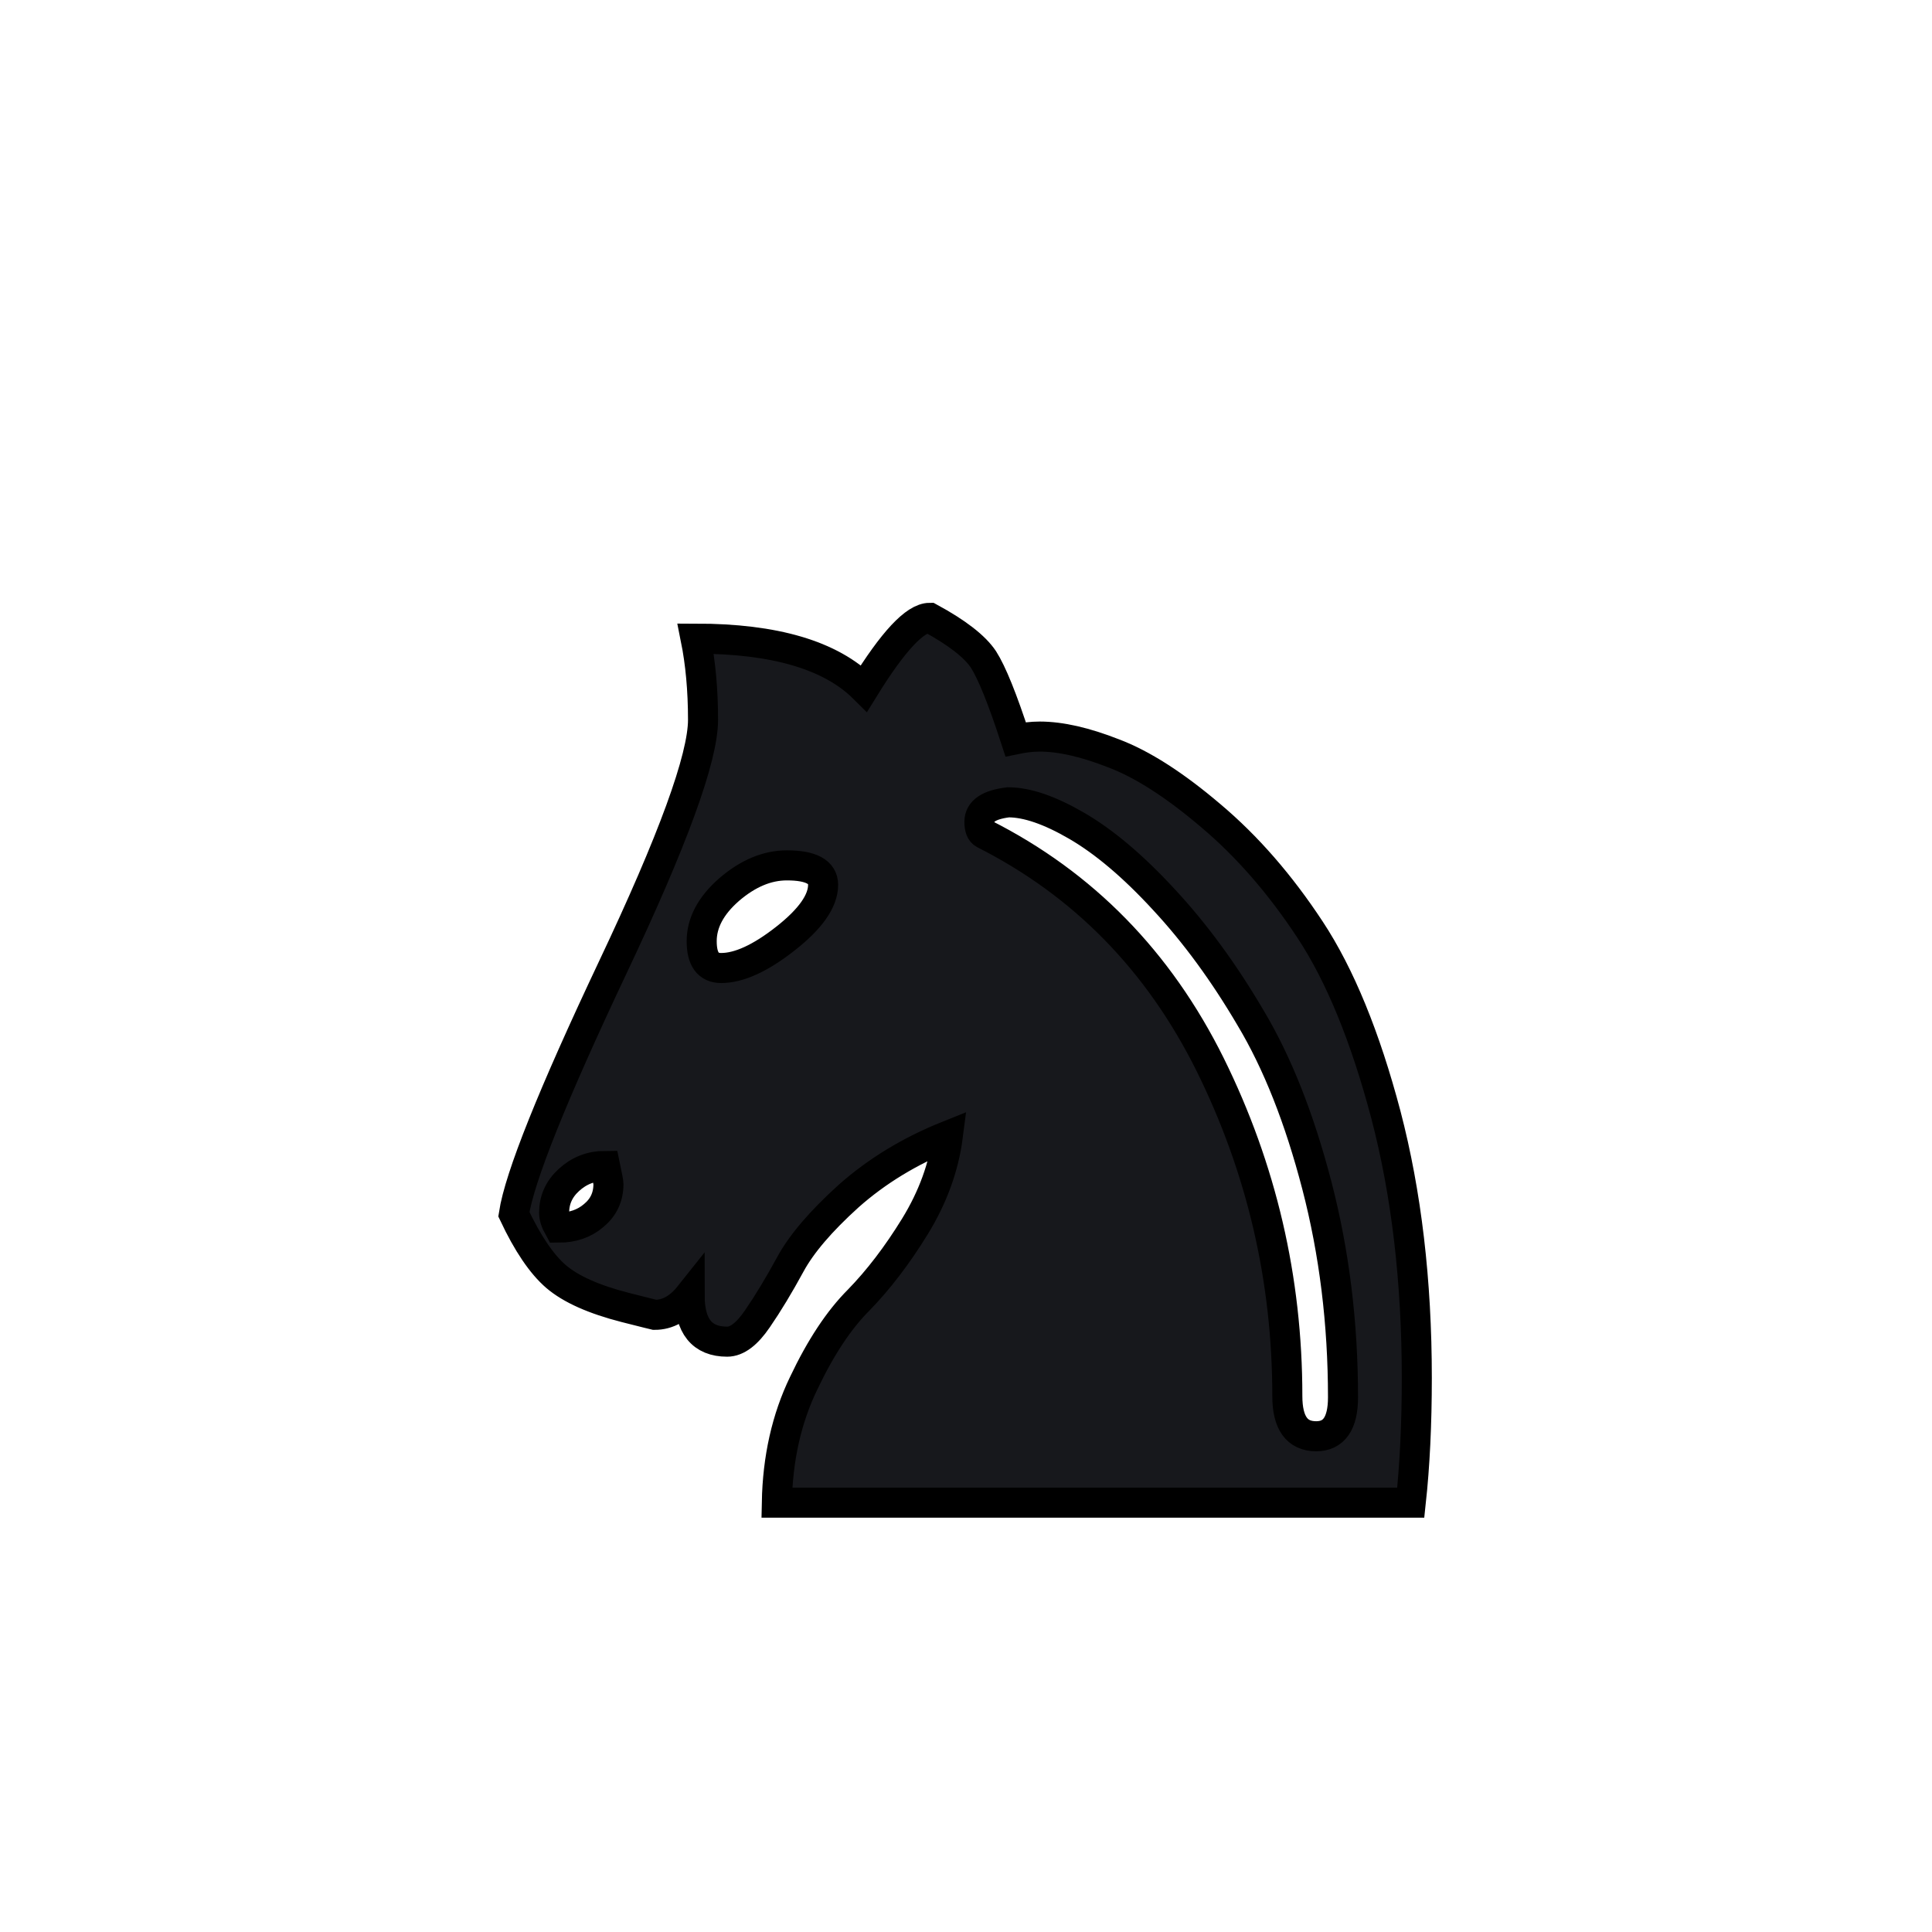
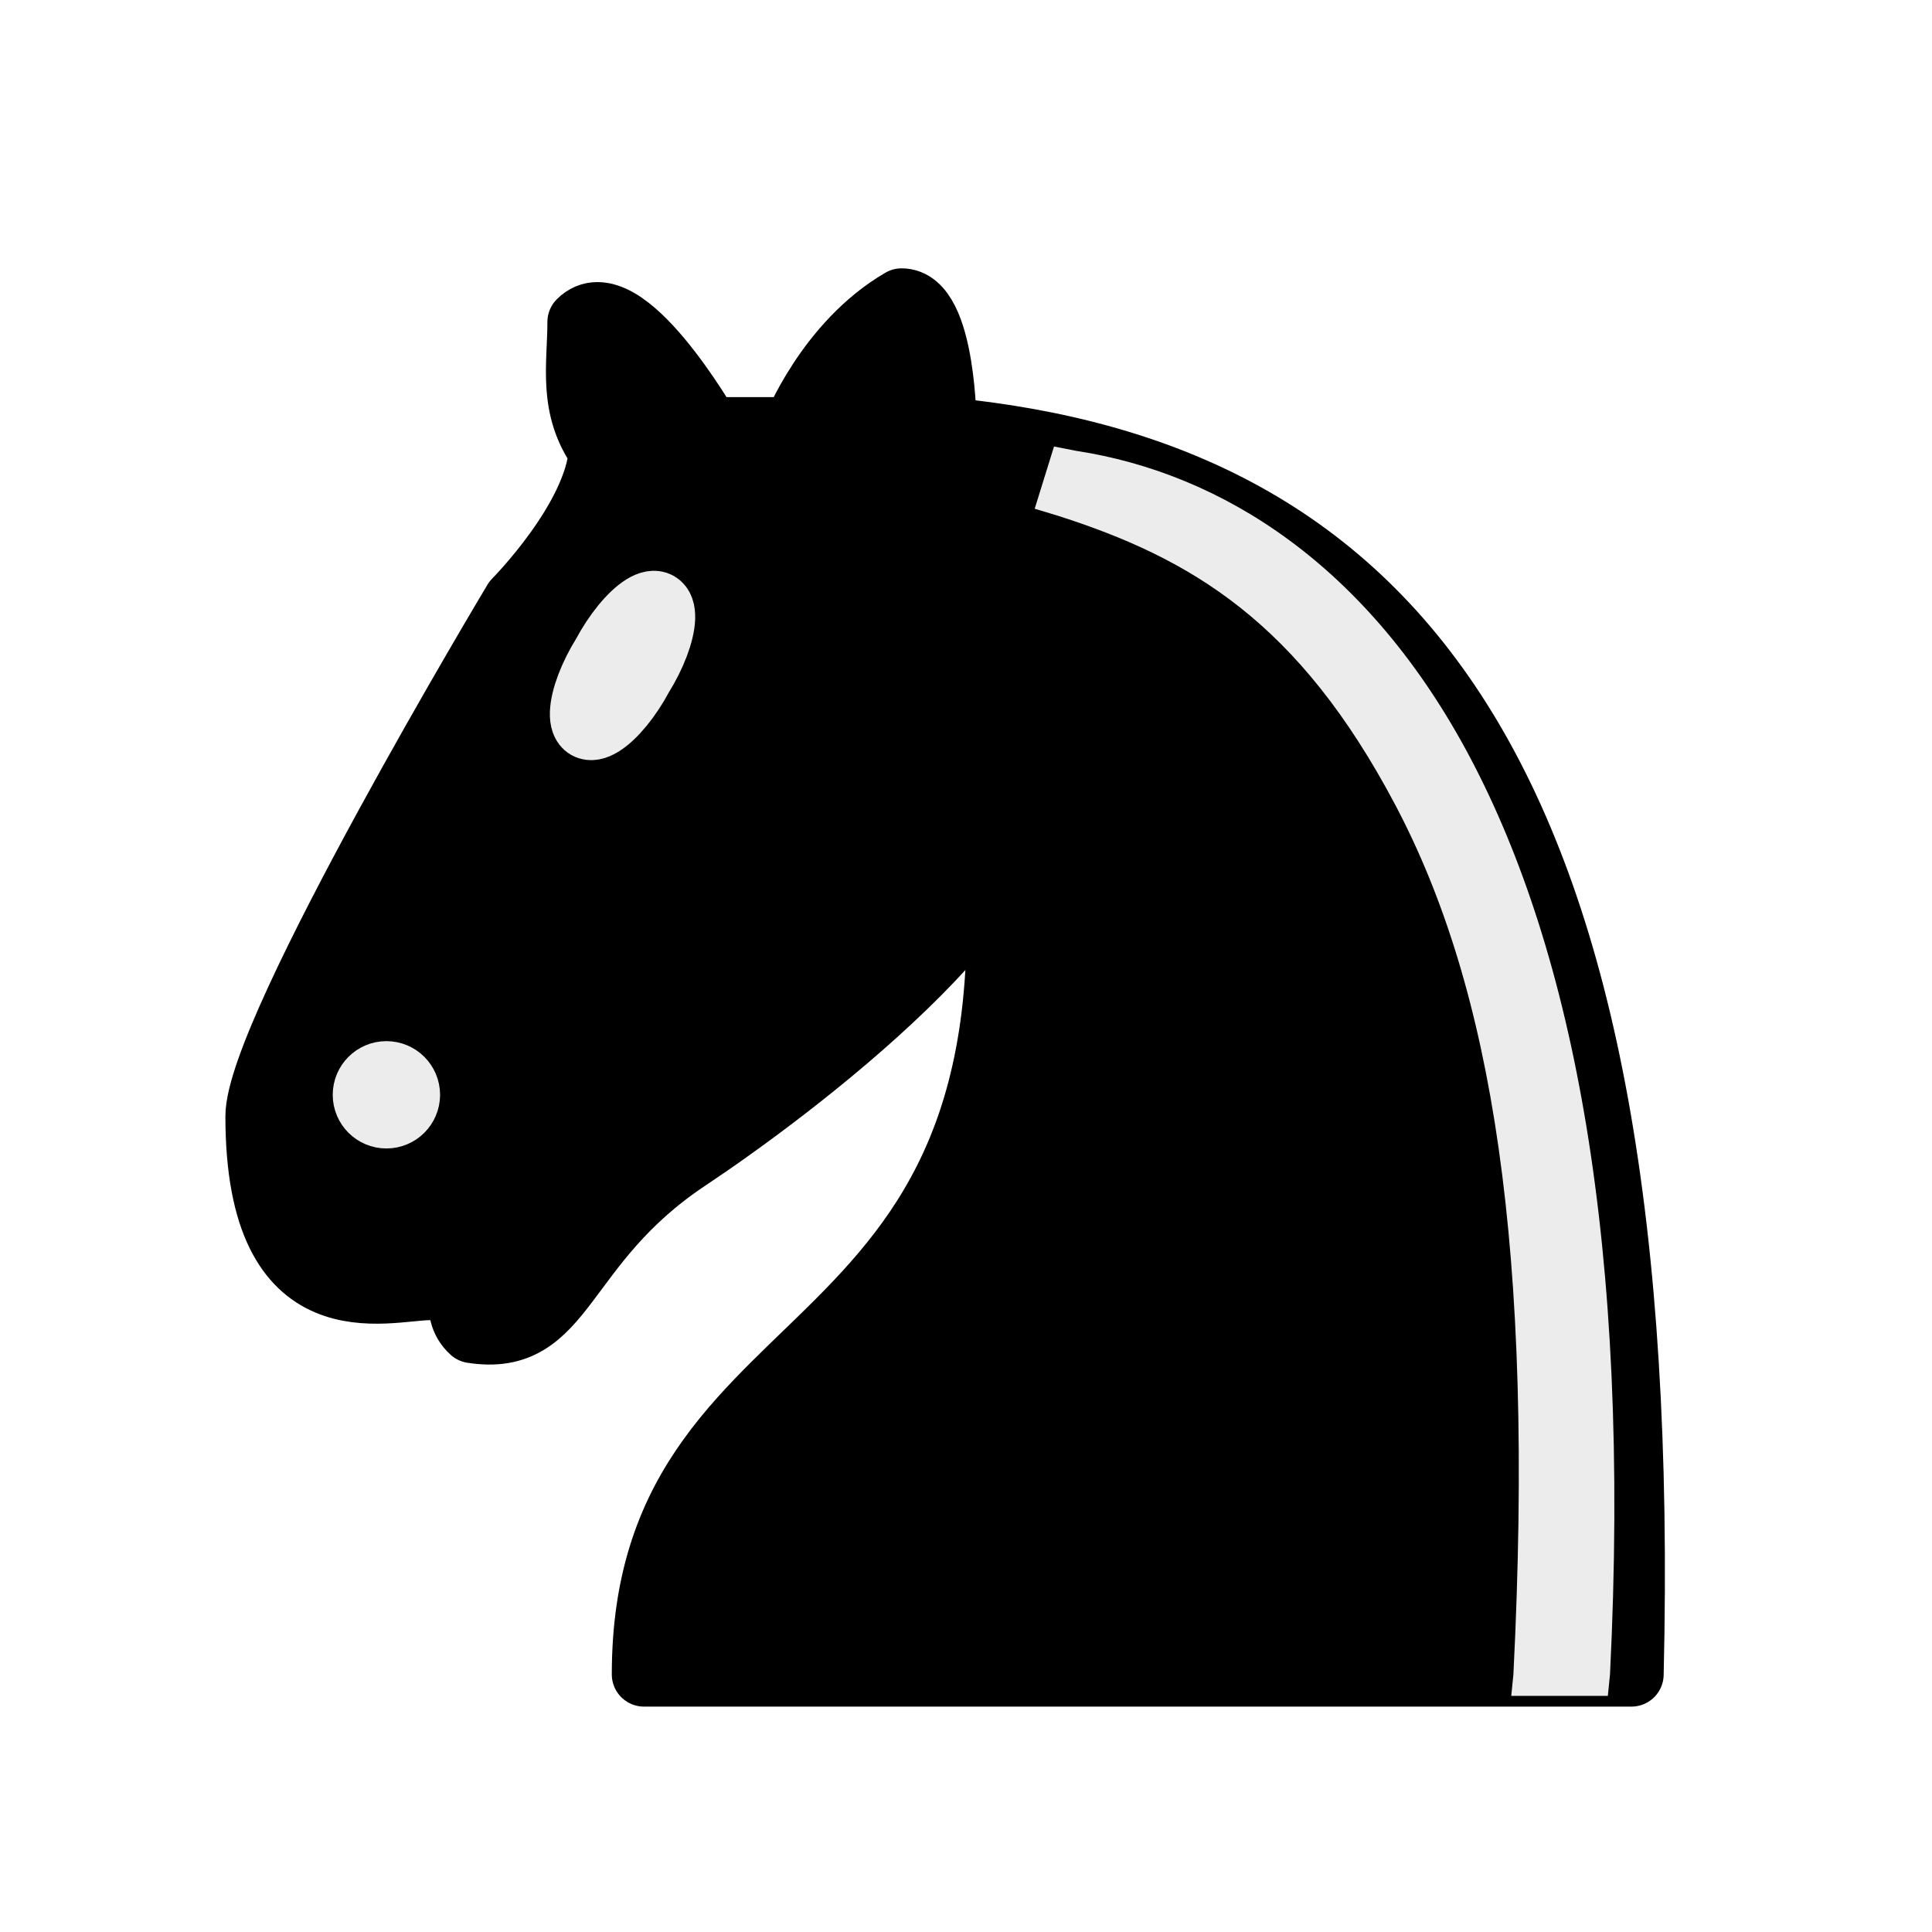
- <svg xmlns="http://www.w3.org/2000/svg" style="color-scheme:light only" viewBox="0 0 45 45">
-   <text x="22.5" y="35" font-size="35" text-anchor="middle" font-family="Segoe UI Symbol, Noto Sans Symbols 2, DejaVu Sans, serif" fill="#17181c" stroke="#000000" stroke-width="0.7">♞</text>
+ <svg xmlns="http://www.w3.org/2000/svg" style="color-scheme:light only" width="45" height="45" viewBox="0 0 45 45">
+   <g fill="none" fill-rule="evenodd" stroke="#000" stroke-linecap="round" stroke-linejoin="round" stroke-width="1.5">
+     <path fill="#000" d="M22 10c10.5 1 16.5 8 16 29H15c0-9 10-6.5 8-21" />
+     <path fill="#000" d="M24 18c.38 2.91-5.55 7.37-8 9-3 2-2.82 4.34-5 4-1.04-.94 1.41-3.04 0-3-1 0 .19 1.23-1 2-1 0-4 1-4-4 0-2 6-12 6-12s1.89-1.9 2-3.5c-.73-1-.5-2-.5-3 1-1 3 2.5 3 2.5h2s.78-2 2.5-3c1 0 1 3 1 3" />
+     <path fill="#ececec" stroke="#ececec" d="M9.5 25.5a.5.5 0 1 1-1 0 .5.5 0 1 1 1 0m5.43-9.75a.5 1.5 30 1 1-.86-.5.5 1.5 30 1 1 .86.5" />
+     <path fill="#ececec" stroke="none" d="m24.55 10.4-.45 1.45.5.15c3.15 1 5.65 2.49 7.9 6.75S35.75 29.06 35.25 39l-.05.5h2.25l.05-.5c.5-10.06-.88-16.85-3.25-21.34s-5.79-6.64-9.19-7.16z" />
+   </g>
</svg>
